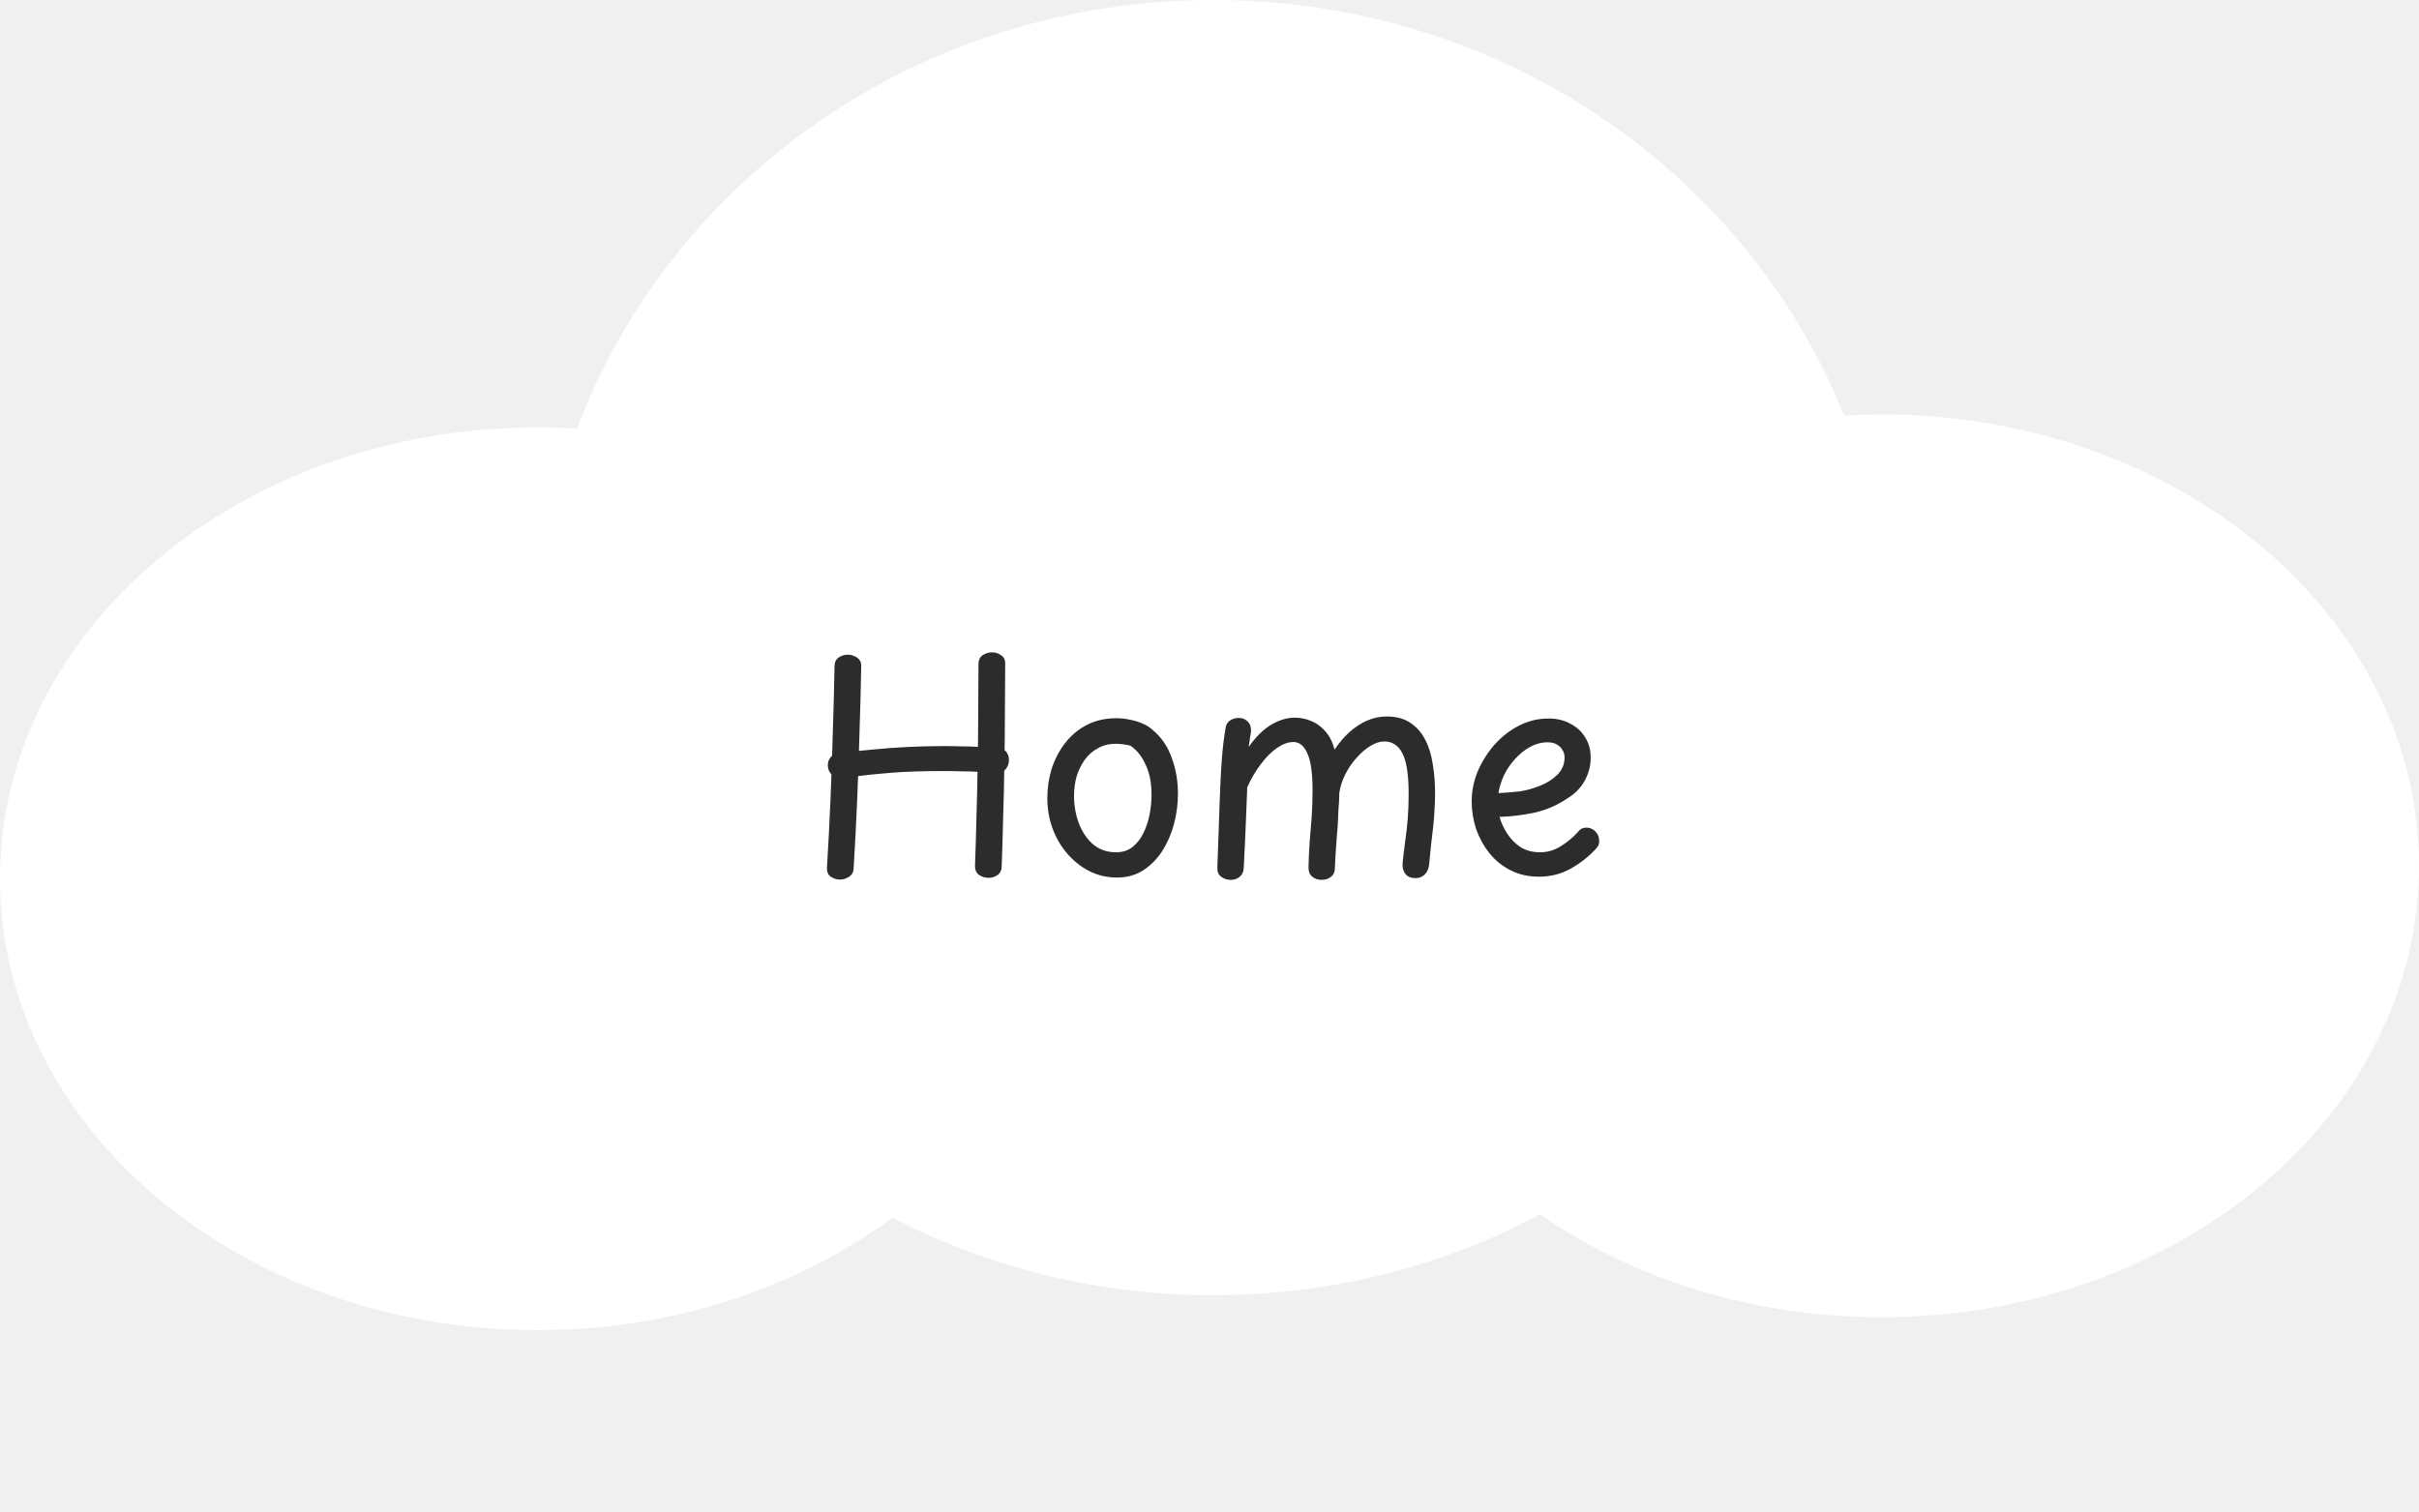
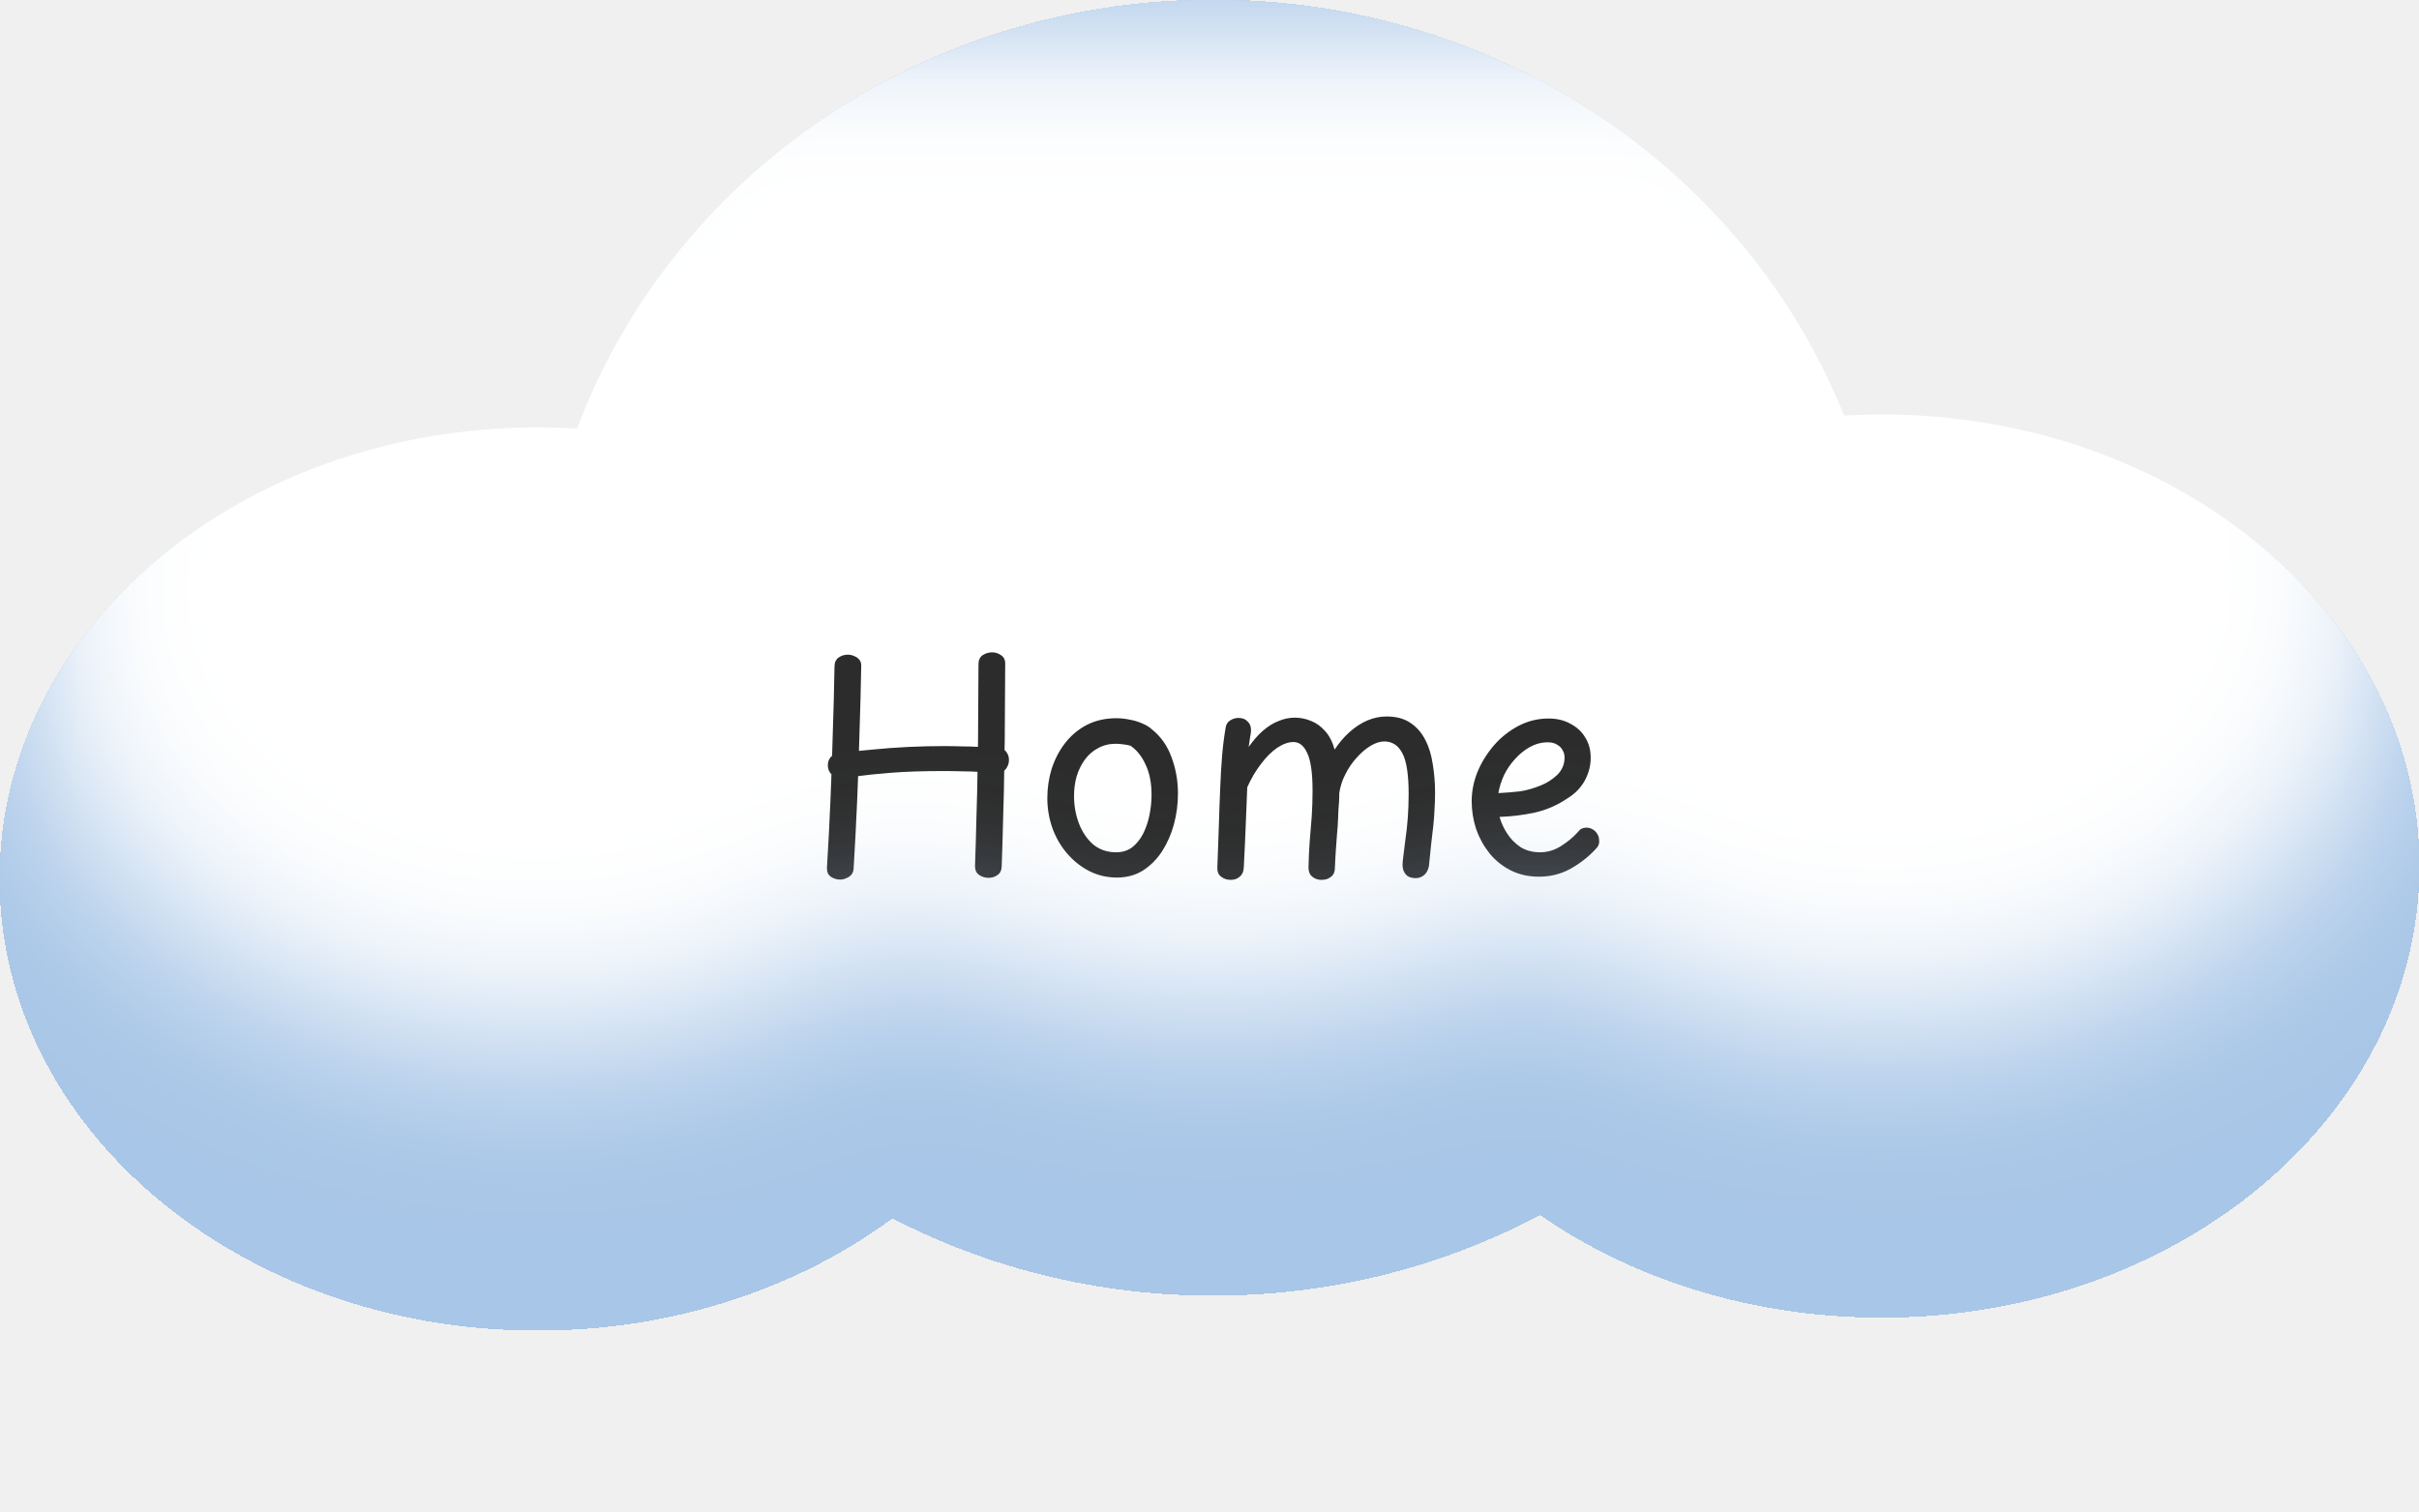
<svg xmlns="http://www.w3.org/2000/svg" width="200" height="125" viewBox="0 0 200 125" fill="none">
-   <path d="M100.3 0C124.097 0 144.417 14.267 152.466 34.366C153.488 34.307 154.52 34.275 155.561 34.275C180.103 34.275 200 50.987 200 71.602C200 92.216 180.103 108.929 155.561 108.929C144.841 108.929 135.009 105.74 127.333 100.432C119.322 104.687 110.107 107.111 100.3 107.111C90.703 107.111 81.671 104.79 73.781 100.702C65.954 106.488 55.685 110 44.438 110C19.896 110 0 93.288 0 72.673C0 52.058 19.896 35.347 44.438 35.347C45.54 35.347 46.633 35.381 47.714 35.447C55.457 14.781 76.078 0 100.3 0Z" fill="white" />
-   <path d="M68.996 55.124C68.996 54.788 69.108 54.54 69.332 54.38C69.556 54.22 69.812 54.14 70.1 54.14C70.292 54.14 70.468 54.18 70.628 54.26C70.804 54.324 70.948 54.428 71.06 54.572C71.172 54.716 71.22 54.9 71.204 55.124C71.172 56.964 71.124 58.812 71.06 60.668C71.012 62.508 70.948 64.356 70.868 66.212C70.788 68.068 70.692 69.916 70.58 71.756C70.58 71.98 70.524 72.164 70.412 72.308C70.3 72.452 70.156 72.556 69.98 72.62C69.82 72.7 69.644 72.74 69.452 72.74C69.18 72.74 68.924 72.66 68.684 72.5C68.46 72.34 68.356 72.092 68.372 71.756C68.484 69.916 68.58 68.068 68.66 66.212C68.74 64.356 68.804 62.508 68.852 60.668C68.916 58.812 68.964 56.964 68.996 55.124ZM78.02 63.764C76.308 63.764 74.852 63.812 73.652 63.908C72.468 64.004 71.532 64.1 70.844 64.196C70.172 64.292 69.716 64.34 69.476 64.34C69.172 64.34 68.924 64.236 68.732 64.028C68.54 63.82 68.444 63.572 68.444 63.284C68.444 63.044 68.516 62.828 68.66 62.636C68.82 62.444 69.044 62.332 69.332 62.3C70.244 62.172 71.18 62.068 72.14 61.988C73.1 61.892 74.076 61.82 75.068 61.772C76.06 61.724 77.044 61.7 78.02 61.7C78.516 61.7 79.012 61.708 79.508 61.724C80.004 61.724 80.5 61.74 80.996 61.772C81.492 61.788 81.972 61.812 82.436 61.844C82.788 61.86 83.036 61.964 83.18 62.156C83.34 62.348 83.42 62.58 83.42 62.852C83.42 63.108 83.34 63.348 83.18 63.572C83.02 63.796 82.772 63.908 82.436 63.908C81.972 63.876 81.492 63.852 80.996 63.836C80.5 63.804 80.004 63.788 79.508 63.788C79.012 63.772 78.516 63.764 78.02 63.764ZM80.9 54.932C80.9 54.596 81.012 54.348 81.236 54.188C81.476 54.028 81.74 53.948 82.028 53.948C82.3 53.948 82.548 54.028 82.772 54.188C83.012 54.348 83.124 54.596 83.108 54.932C83.108 56.228 83.1 57.58 83.084 58.988C83.084 60.396 83.068 61.828 83.036 63.284C83.02 64.724 82.988 66.148 82.94 67.556C82.908 68.964 82.868 70.316 82.82 71.612C82.82 71.948 82.708 72.196 82.484 72.356C82.26 72.516 82.012 72.596 81.74 72.596C81.452 72.596 81.188 72.516 80.948 72.356C80.724 72.196 80.612 71.948 80.612 71.612C80.66 70.316 80.7 68.964 80.732 67.556C80.78 66.148 80.812 64.724 80.828 63.284C80.86 61.828 80.876 60.396 80.876 58.988C80.892 57.58 80.9 56.228 80.9 54.932ZM92.304 59.396C92.672 59.396 93.04 59.436 93.408 59.516C93.776 59.58 94.12 59.684 94.44 59.828C94.76 59.956 95.032 60.124 95.256 60.332C95.992 60.924 96.528 61.692 96.864 62.636C97.216 63.58 97.392 64.572 97.392 65.612C97.392 66.492 97.28 67.348 97.056 68.18C96.832 68.996 96.504 69.74 96.072 70.412C95.64 71.068 95.112 71.596 94.488 71.996C93.864 72.38 93.152 72.572 92.352 72.572C91.536 72.572 90.776 72.396 90.072 72.044C89.384 71.692 88.776 71.212 88.248 70.604C87.72 69.996 87.312 69.3 87.024 68.516C86.736 67.716 86.592 66.876 86.592 65.996C86.592 65.164 86.712 64.356 86.952 63.572C87.208 62.788 87.576 62.084 88.056 61.46C88.552 60.82 89.152 60.316 89.856 59.948C90.576 59.58 91.392 59.396 92.304 59.396ZM88.8 65.828C88.8 66.628 88.936 67.388 89.208 68.108C89.48 68.812 89.872 69.388 90.384 69.836C90.912 70.268 91.544 70.484 92.28 70.484C92.792 70.484 93.232 70.348 93.6 70.076C93.968 69.788 94.272 69.412 94.512 68.948C94.752 68.468 94.928 67.948 95.04 67.388C95.152 66.828 95.208 66.276 95.208 65.732C95.208 64.756 95.048 63.932 94.728 63.26C94.424 62.572 94.008 62.044 93.48 61.676C93.272 61.612 93.064 61.572 92.856 61.556C92.664 61.524 92.464 61.508 92.256 61.508C91.712 61.508 91.224 61.628 90.792 61.868C90.36 62.092 89.992 62.412 89.688 62.828C89.4 63.228 89.176 63.684 89.016 64.196C88.872 64.708 88.8 65.252 88.8 65.828ZM101.345 60.116C101.393 59.876 101.521 59.692 101.729 59.564C101.937 59.436 102.161 59.372 102.401 59.372C102.721 59.372 102.969 59.468 103.145 59.66C103.337 59.836 103.433 60.076 103.433 60.38C103.433 60.54 103.409 60.724 103.361 60.932C103.329 61.124 103.289 61.404 103.241 61.772C103.609 61.244 103.993 60.804 104.393 60.452C104.809 60.084 105.241 59.812 105.689 59.636C106.137 59.444 106.593 59.348 107.057 59.348C107.505 59.348 107.945 59.436 108.377 59.612C108.825 59.788 109.217 60.068 109.553 60.452C109.905 60.836 110.169 61.348 110.345 61.988C110.713 61.428 111.121 60.948 111.569 60.548C112.033 60.132 112.521 59.812 113.033 59.588C113.561 59.364 114.097 59.252 114.641 59.252C115.441 59.252 116.097 59.428 116.609 59.78C117.121 60.116 117.529 60.58 117.833 61.172C118.137 61.748 118.345 62.42 118.457 63.188C118.585 63.94 118.649 64.724 118.649 65.54C118.649 66.068 118.633 66.548 118.601 66.98C118.585 67.396 118.553 67.828 118.505 68.276C118.457 68.708 118.401 69.188 118.337 69.716C118.289 70.244 118.225 70.868 118.145 71.588C118.097 71.908 117.969 72.164 117.761 72.356C117.553 72.532 117.313 72.62 117.041 72.62C116.673 72.62 116.401 72.516 116.225 72.308C116.049 72.1 115.961 71.836 115.961 71.516C115.961 71.372 115.985 71.116 116.033 70.748C116.081 70.38 116.137 69.932 116.201 69.404C116.281 68.876 116.345 68.292 116.393 67.652C116.441 67.012 116.465 66.348 116.465 65.66C116.465 64.044 116.289 62.916 115.937 62.276C115.601 61.636 115.105 61.316 114.449 61.316C114.097 61.316 113.721 61.436 113.321 61.676C112.921 61.916 112.537 62.244 112.169 62.66C111.801 63.06 111.489 63.516 111.233 64.028C110.977 64.524 110.809 65.044 110.729 65.588C110.729 65.892 110.721 66.156 110.705 66.38C110.689 66.604 110.673 66.82 110.657 67.028C110.657 67.22 110.649 67.428 110.633 67.652C110.617 68.116 110.585 68.58 110.537 69.044C110.505 69.492 110.473 69.94 110.441 70.388C110.409 70.836 110.385 71.292 110.369 71.756C110.369 72.092 110.265 72.34 110.057 72.5C109.849 72.676 109.585 72.764 109.265 72.764C108.961 72.764 108.705 72.676 108.497 72.5C108.289 72.34 108.185 72.084 108.185 71.732C108.201 71.012 108.233 70.308 108.281 69.62C108.345 68.932 108.401 68.244 108.449 67.556C108.497 66.852 108.521 66.132 108.521 65.396C108.521 63.94 108.377 62.908 108.089 62.3C107.817 61.676 107.433 61.364 106.937 61.364C106.521 61.364 106.073 61.524 105.593 61.844C105.129 62.164 104.681 62.612 104.249 63.188C103.817 63.748 103.441 64.388 103.121 65.108C103.089 65.908 103.057 66.716 103.025 67.532C102.993 68.332 102.961 69.092 102.929 69.812C102.897 70.532 102.865 71.18 102.833 71.756C102.817 72.092 102.705 72.34 102.497 72.5C102.305 72.676 102.057 72.764 101.753 72.764C101.449 72.764 101.185 72.676 100.961 72.5C100.737 72.34 100.633 72.084 100.649 71.732C100.697 70.612 100.737 69.5 100.769 68.396C100.801 67.292 100.841 66.188 100.889 65.084C100.921 64.252 100.969 63.428 101.033 62.612C101.097 61.78 101.201 60.948 101.345 60.116ZM127.245 72.5C126.365 72.5 125.581 72.324 124.893 71.972C124.205 71.62 123.621 71.148 123.141 70.556C122.661 69.948 122.293 69.276 122.037 68.54C121.797 67.788 121.677 67.028 121.677 66.26C121.677 65.444 121.837 64.636 122.157 63.836C122.493 63.036 122.949 62.3 123.525 61.628C124.117 60.956 124.797 60.42 125.565 60.02C126.333 59.62 127.157 59.42 128.037 59.42C128.725 59.42 129.325 59.564 129.837 59.852C130.365 60.124 130.773 60.5 131.061 60.98C131.365 61.46 131.517 62.02 131.517 62.66C131.517 63.332 131.349 63.972 131.013 64.58C130.677 65.172 130.205 65.652 129.597 66.02C128.781 66.58 127.885 66.972 126.909 67.196C125.949 67.404 124.973 67.524 123.981 67.556C124.109 68.02 124.317 68.476 124.605 68.924C124.893 69.372 125.261 69.748 125.709 70.052C126.173 70.34 126.717 70.484 127.341 70.484C127.933 70.484 128.501 70.316 129.045 69.98C129.605 69.628 130.085 69.228 130.485 68.78C130.581 68.652 130.685 68.564 130.797 68.516C130.925 68.468 131.045 68.444 131.157 68.444C131.349 68.444 131.525 68.492 131.685 68.588C131.845 68.684 131.973 68.812 132.069 68.972C132.165 69.132 132.213 69.308 132.213 69.5C132.229 69.628 132.213 69.756 132.165 69.884C132.117 69.996 132.037 70.108 131.925 70.22C131.333 70.86 130.637 71.404 129.837 71.852C129.053 72.284 128.189 72.5 127.245 72.5ZM123.885 65.588C124.525 65.556 125.117 65.508 125.661 65.444C126.205 65.364 126.773 65.204 127.365 64.964C127.893 64.756 128.357 64.46 128.757 64.076C129.157 63.676 129.357 63.196 129.357 62.636C129.357 62.412 129.301 62.212 129.189 62.036C129.093 61.844 128.941 61.692 128.733 61.58C128.541 61.452 128.285 61.388 127.965 61.388C127.453 61.388 126.965 61.516 126.501 61.772C126.037 62.028 125.621 62.364 125.253 62.78C124.885 63.18 124.581 63.628 124.341 64.124C124.117 64.62 123.965 65.108 123.885 65.588Z" fill="#2C2C2C" />
+   <g filter="url(#filter0_i_80_56)">
+     <path d="M100.3 0C124.097 0 144.417 14.267 152.466 34.366C153.488 34.307 154.52 34.275 155.561 34.275C180.103 34.275 200 50.987 200 71.602C200 92.216 180.103 108.929 155.561 108.929C144.841 108.929 135.009 105.74 127.333 100.432C119.322 104.687 110.107 107.111 100.3 107.111C90.703 107.111 81.671 104.79 73.781 100.702C65.954 106.488 55.685 110 44.438 110C19.896 110 0 93.288 0 72.673C0 52.058 19.896 35.347 44.438 35.347C45.54 35.347 46.633 35.381 47.714 35.447C55.457 14.781 76.078 0 100.3 0Z" fill="white" />
+     <path d="M68.996 55.124C68.996 54.788 69.108 54.54 69.332 54.38C69.556 54.22 69.812 54.14 70.1 54.14C70.292 54.14 70.468 54.18 70.628 54.26C70.804 54.324 70.948 54.428 71.06 54.572C71.172 54.716 71.22 54.9 71.204 55.124C71.172 56.964 71.124 58.812 71.06 60.668C71.012 62.508 70.948 64.356 70.868 66.212C70.788 68.068 70.692 69.916 70.58 71.756C70.58 71.98 70.524 72.164 70.412 72.308C70.3 72.452 70.156 72.556 69.98 72.62C69.82 72.7 69.644 72.74 69.452 72.74C69.18 72.74 68.924 72.66 68.684 72.5C68.46 72.34 68.356 72.092 68.372 71.756C68.484 69.916 68.58 68.068 68.66 66.212C68.74 64.356 68.804 62.508 68.852 60.668C68.916 58.812 68.964 56.964 68.996 55.124ZM78.02 63.764C76.308 63.764 74.852 63.812 73.652 63.908C72.468 64.004 71.532 64.1 70.844 64.196C70.172 64.292 69.716 64.34 69.476 64.34C69.172 64.34 68.924 64.236 68.732 64.028C68.54 63.82 68.444 63.572 68.444 63.284C68.444 63.044 68.516 62.828 68.66 62.636C68.82 62.444 69.044 62.332 69.332 62.3C70.244 62.172 71.18 62.068 72.14 61.988C73.1 61.892 74.076 61.82 75.068 61.772C76.06 61.724 77.044 61.7 78.02 61.7C78.516 61.7 79.012 61.708 79.508 61.724C80.004 61.724 80.5 61.74 80.996 61.772C81.492 61.788 81.972 61.812 82.436 61.844C82.788 61.86 83.036 61.964 83.18 62.156C83.34 62.348 83.42 62.58 83.42 62.852C83.42 63.108 83.34 63.348 83.18 63.572C83.02 63.796 82.772 63.908 82.436 63.908C81.972 63.876 81.492 63.852 80.996 63.836C80.5 63.804 80.004 63.788 79.508 63.788C79.012 63.772 78.516 63.764 78.02 63.764ZM80.9 54.932C80.9 54.596 81.012 54.348 81.236 54.188C81.476 54.028 81.74 53.948 82.028 53.948C82.3 53.948 82.548 54.028 82.772 54.188C83.012 54.348 83.124 54.596 83.108 54.932C83.108 56.228 83.1 57.58 83.084 58.988C83.084 60.396 83.068 61.828 83.036 63.284C83.02 64.724 82.988 66.148 82.94 67.556C82.908 68.964 82.868 70.316 82.82 71.612C82.82 71.948 82.708 72.196 82.484 72.356C82.26 72.516 82.012 72.596 81.74 72.596C81.452 72.596 81.188 72.516 80.948 72.356C80.724 72.196 80.612 71.948 80.612 71.612C80.66 70.316 80.7 68.964 80.732 67.556C80.78 66.148 80.812 64.724 80.828 63.284C80.86 61.828 80.876 60.396 80.876 58.988C80.892 57.58 80.9 56.228 80.9 54.932ZM92.304 59.396C92.672 59.396 93.04 59.436 93.408 59.516C93.776 59.58 94.12 59.684 94.44 59.828C94.76 59.956 95.032 60.124 95.256 60.332C95.992 60.924 96.528 61.692 96.864 62.636C97.216 63.58 97.392 64.572 97.392 65.612C97.392 66.492 97.28 67.348 97.056 68.18C96.832 68.996 96.504 69.74 96.072 70.412C95.64 71.068 95.112 71.596 94.488 71.996C93.864 72.38 93.152 72.572 92.352 72.572C91.536 72.572 90.776 72.396 90.072 72.044C89.384 71.692 88.776 71.212 88.248 70.604C87.72 69.996 87.312 69.3 87.024 68.516C86.736 67.716 86.592 66.876 86.592 65.996C86.592 65.164 86.712 64.356 86.952 63.572C87.208 62.788 87.576 62.084 88.056 61.46C88.552 60.82 89.152 60.316 89.856 59.948C90.576 59.58 91.392 59.396 92.304 59.396ZM88.8 65.828C88.8 66.628 88.936 67.388 89.208 68.108C89.48 68.812 89.872 69.388 90.384 69.836C90.912 70.268 91.544 70.484 92.28 70.484C92.792 70.484 93.232 70.348 93.6 70.076C93.968 69.788 94.272 69.412 94.512 68.948C94.752 68.468 94.928 67.948 95.04 67.388C95.152 66.828 95.208 66.276 95.208 65.732C95.208 64.756 95.048 63.932 94.728 63.26C94.424 62.572 94.008 62.044 93.48 61.676C93.272 61.612 93.064 61.572 92.856 61.556C92.664 61.524 92.464 61.508 92.256 61.508C91.712 61.508 91.224 61.628 90.792 61.868C90.36 62.092 89.992 62.412 89.688 62.828C89.4 63.228 89.176 63.684 89.016 64.196C88.872 64.708 88.8 65.252 88.8 65.828ZM101.345 60.116C101.393 59.876 101.521 59.692 101.729 59.564C101.937 59.436 102.161 59.372 102.401 59.372C102.721 59.372 102.969 59.468 103.145 59.66C103.337 59.836 103.433 60.076 103.433 60.38C103.433 60.54 103.409 60.724 103.361 60.932C103.329 61.124 103.289 61.404 103.241 61.772C103.609 61.244 103.993 60.804 104.393 60.452C104.809 60.084 105.241 59.812 105.689 59.636C106.137 59.444 106.593 59.348 107.057 59.348C107.505 59.348 107.945 59.436 108.377 59.612C108.825 59.788 109.217 60.068 109.553 60.452C109.905 60.836 110.169 61.348 110.345 61.988C110.713 61.428 111.121 60.948 111.569 60.548C112.033 60.132 112.521 59.812 113.033 59.588C113.561 59.364 114.097 59.252 114.641 59.252C115.441 59.252 116.097 59.428 116.609 59.78C117.121 60.116 117.529 60.58 117.833 61.172C118.137 61.748 118.345 62.42 118.457 63.188C118.585 63.94 118.649 64.724 118.649 65.54C118.649 66.068 118.633 66.548 118.601 66.98C118.585 67.396 118.553 67.828 118.505 68.276C118.457 68.708 118.401 69.188 118.337 69.716C118.289 70.244 118.225 70.868 118.145 71.588C118.097 71.908 117.969 72.164 117.761 72.356C117.553 72.532 117.313 72.62 117.041 72.62C116.673 72.62 116.401 72.516 116.225 72.308C116.049 72.1 115.961 71.836 115.961 71.516C115.961 71.372 115.985 71.116 116.033 70.748C116.081 70.38 116.137 69.932 116.201 69.404C116.281 68.876 116.345 68.292 116.393 67.652C116.441 67.012 116.465 66.348 116.465 65.66C116.465 64.044 116.289 62.916 115.937 62.276C115.601 61.636 115.105 61.316 114.449 61.316C114.097 61.316 113.721 61.436 113.321 61.676C112.921 61.916 112.537 62.244 112.169 62.66C111.801 63.06 111.489 63.516 111.233 64.028C110.977 64.524 110.809 65.044 110.729 65.588C110.729 65.892 110.721 66.156 110.705 66.38C110.689 66.604 110.673 66.82 110.657 67.028C110.657 67.22 110.649 67.428 110.633 67.652C110.617 68.116 110.585 68.58 110.537 69.044C110.505 69.492 110.473 69.94 110.441 70.388C110.409 70.836 110.385 71.292 110.369 71.756C110.369 72.092 110.265 72.34 110.057 72.5C109.849 72.676 109.585 72.764 109.265 72.764C108.961 72.764 108.705 72.676 108.497 72.5C108.289 72.34 108.185 72.084 108.185 71.732C108.201 71.012 108.233 70.308 108.281 69.62C108.345 68.932 108.401 68.244 108.449 67.556C108.497 66.852 108.521 66.132 108.521 65.396C108.521 63.94 108.377 62.908 108.089 62.3C107.817 61.676 107.433 61.364 106.937 61.364C106.521 61.364 106.073 61.524 105.593 61.844C105.129 62.164 104.681 62.612 104.249 63.188C103.817 63.748 103.441 64.388 103.121 65.108C103.089 65.908 103.057 66.716 103.025 67.532C102.993 68.332 102.961 69.092 102.929 69.812C102.897 70.532 102.865 71.18 102.833 71.756C102.817 72.092 102.705 72.34 102.497 72.5C102.305 72.676 102.057 72.764 101.753 72.764C101.449 72.764 101.185 72.676 100.961 72.5C100.737 72.34 100.633 72.084 100.649 71.732C100.697 70.612 100.737 69.5 100.769 68.396C100.801 67.292 100.841 66.188 100.889 65.084C100.921 64.252 100.969 63.428 101.033 62.612C101.097 61.78 101.201 60.948 101.345 60.116ZM127.245 72.5C126.365 72.5 125.581 72.324 124.893 71.972C124.205 71.62 123.621 71.148 123.141 70.556C122.661 69.948 122.293 69.276 122.037 68.54C121.797 67.788 121.677 67.028 121.677 66.26C121.677 65.444 121.837 64.636 122.157 63.836C122.493 63.036 122.949 62.3 123.525 61.628C124.117 60.956 124.797 60.42 125.565 60.02C126.333 59.62 127.157 59.42 128.037 59.42C128.725 59.42 129.325 59.564 129.837 59.852C130.365 60.124 130.773 60.5 131.061 60.98C131.365 61.46 131.517 62.02 131.517 62.66C131.517 63.332 131.349 63.972 131.013 64.58C130.677 65.172 130.205 65.652 129.597 66.02C128.781 66.58 127.885 66.972 126.909 67.196C125.949 67.404 124.973 67.524 123.981 67.556C124.109 68.02 124.317 68.476 124.605 68.924C124.893 69.372 125.261 69.748 125.709 70.052C126.173 70.34 126.717 70.484 127.341 70.484C127.933 70.484 128.501 70.316 129.045 69.98C129.605 69.628 130.085 69.228 130.485 68.78C130.581 68.652 130.685 68.564 130.797 68.516C130.925 68.468 131.045 68.444 131.157 68.444C131.349 68.444 131.525 68.492 131.685 68.588C131.845 68.684 131.973 68.812 132.069 68.972C132.165 69.132 132.213 69.308 132.213 69.5C132.229 69.628 132.213 69.756 132.165 69.884C132.117 69.996 132.037 70.108 131.925 70.22C131.333 70.86 130.637 71.404 129.837 71.852C129.053 72.284 128.189 72.5 127.245 72.5ZM123.885 65.588C124.525 65.556 125.117 65.508 125.661 65.444C126.205 65.364 126.773 65.204 127.365 64.964C127.893 64.756 128.357 64.46 128.757 64.076C129.157 63.676 129.357 63.196 129.357 62.636C129.357 62.412 129.301 62.212 129.189 62.036C129.093 61.844 128.941 61.692 128.733 61.58C128.541 61.452 128.285 61.388 127.965 61.388C127.453 61.388 126.965 61.516 126.501 61.772C126.037 62.028 125.621 62.364 125.253 62.78C124.885 63.18 124.581 63.628 124.341 64.124C124.117 64.62 123.965 65.108 123.885 65.588Z" fill="#2C2C2C" />
+   </g>
+   <defs>
+     <filter id="filter0_i_80_56" x="0" y="-14" width="200" height="124" filterUnits="userSpaceOnUse" color-interpolation-filters="sRGB">
+       <feFlood flood-opacity="0" result="BackgroundImageFix" />
+       <feBlend mode="normal" in="SourceGraphic" in2="BackgroundImageFix" result="shape" />
+       <feColorMatrix in="SourceAlpha" type="matrix" values="0 0 0 0 0 0 0 0 0 0 0 0 0 0 0 0 0 0 127 0" result="hardAlpha" />
+       <feOffset dy="-24" />
+       <feGaussianBlur stdDeviation="7" />
+       <feComposite in2="hardAlpha" operator="arithmetic" k2="-1" k3="1" />
+       <feColorMatrix type="matrix" values="0 0 0 0 0.659 0 0 0 0 0.776 0 0 0 0 0.906 0 0 0 1 0" />
+       <feBlend mode="normal" in2="shape" result="effect1_innerShadow_80_56" />
+     </filter>
+   </defs>
</svg>
